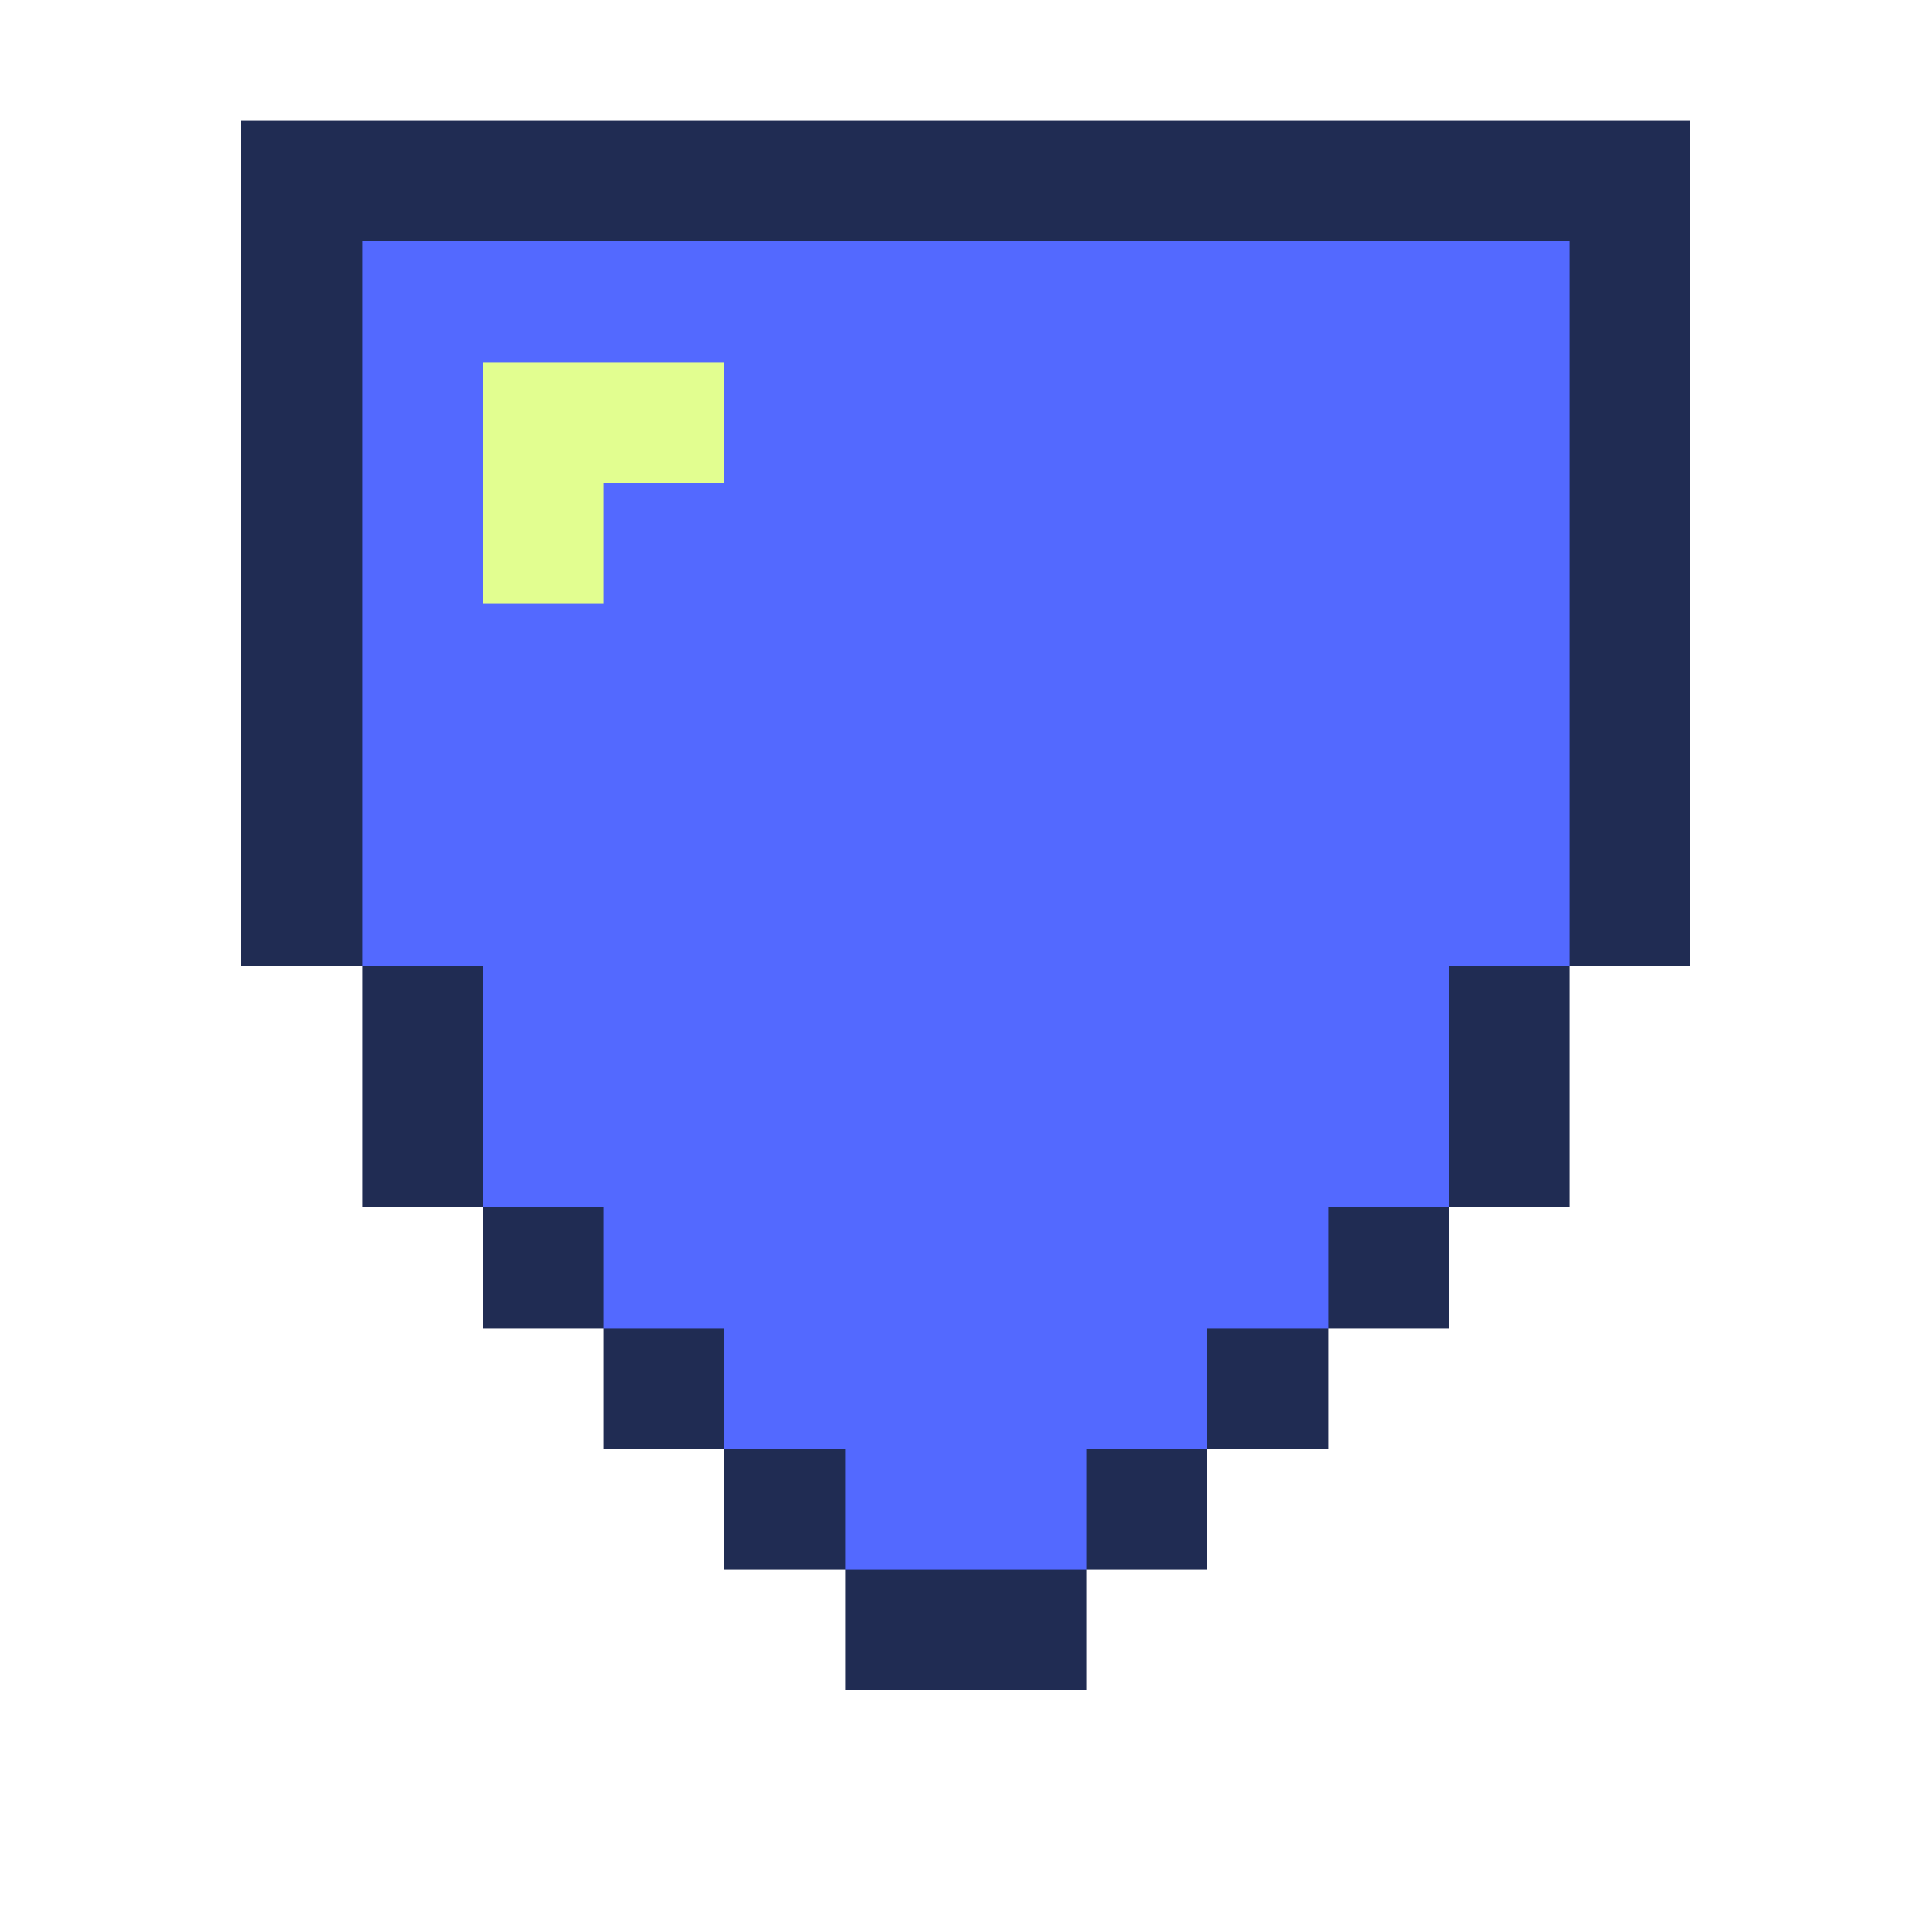
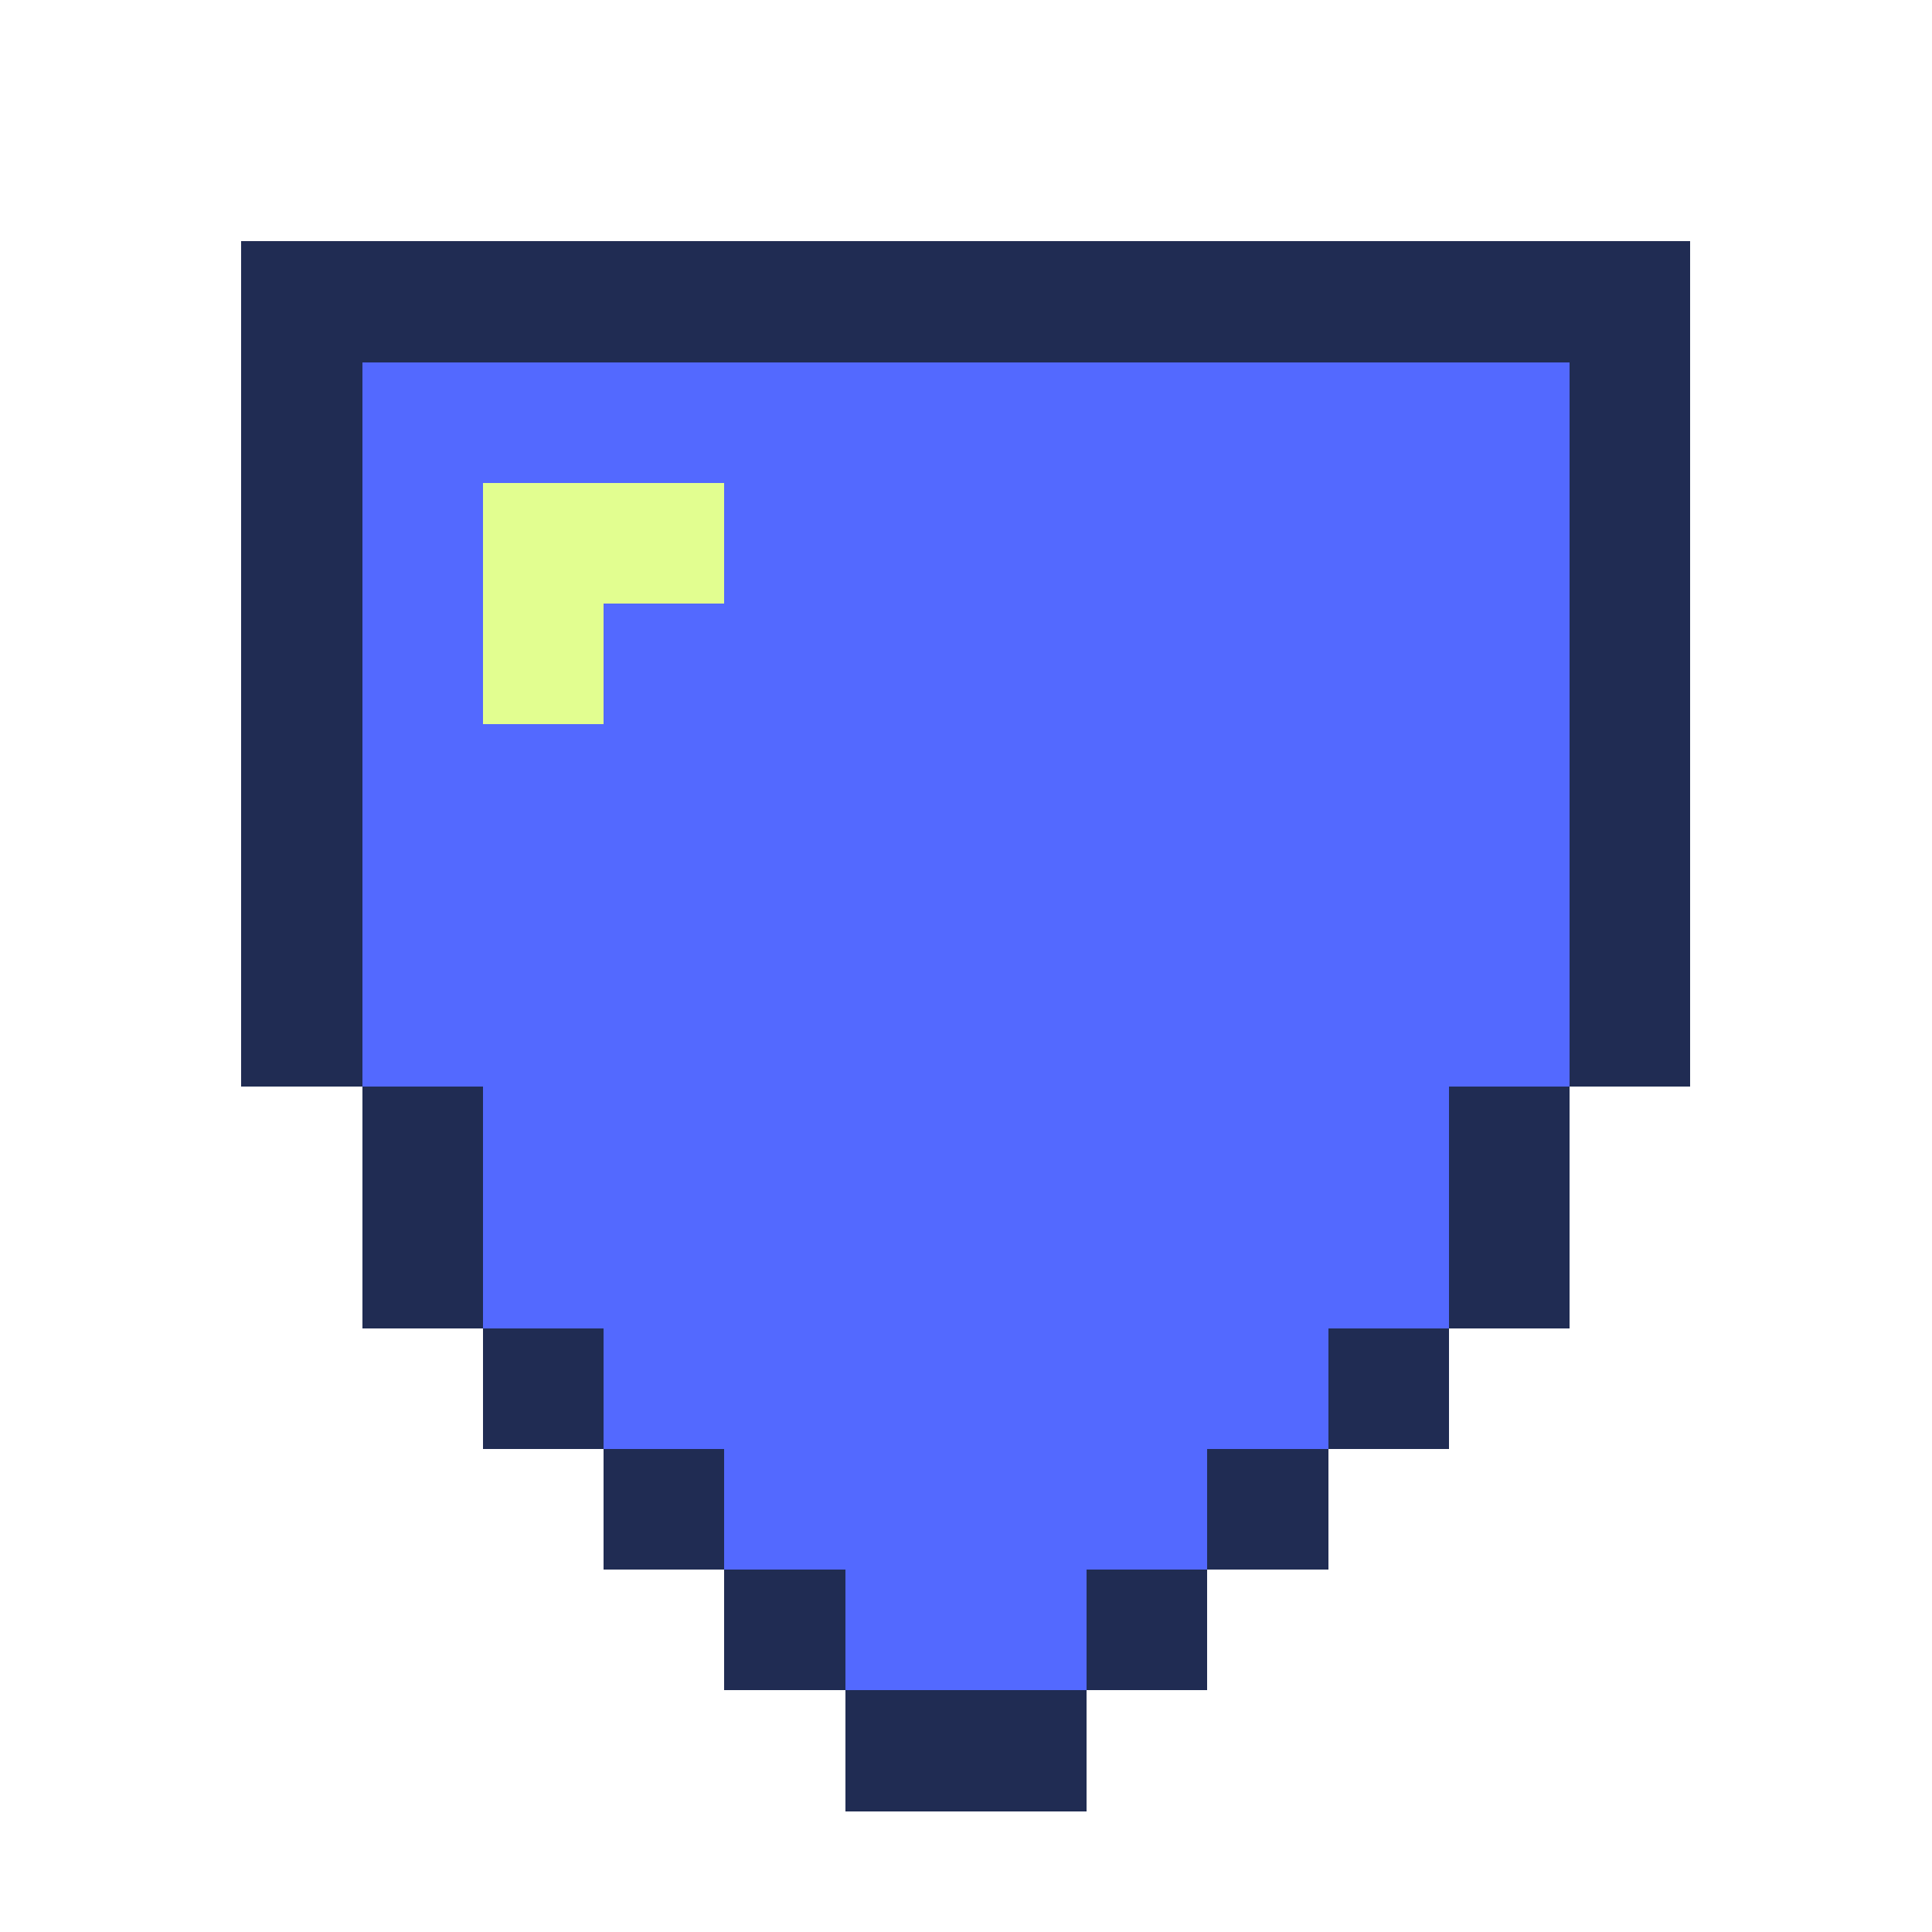
<svg xmlns="http://www.w3.org/2000/svg" viewBox="0 0 16 16" width="64" height="64" shape-rendering="crispEdges" role="img" aria-label="shield-full">
-   <rect x="2" y="1" width="12" height="1" fill="#202C53" />
-   <rect x="2" y="2" width="1" height="1" fill="#202C53" />
-   <rect x="3" y="2" width="10" height="1" fill="#5369FF" />
-   <rect x="13" y="2" width="1" height="1" fill="#202C53" />
+   <rect x="2" y="2" width="12" height="1" fill="#202C53" />
  <rect x="2" y="3" width="1" height="1" fill="#202C53" />
-   <rect x="3" y="3" width="1" height="1" fill="#5369FF" />
-   <rect x="4" y="3" width="2" height="1" fill="#E2FE90" />
-   <rect x="6" y="3" width="7" height="1" fill="#5369FF" />
+   <rect x="3" y="3" width="10" height="1" fill="#5369FF" />
  <rect x="13" y="3" width="1" height="1" fill="#202C53" />
  <rect x="2" y="4" width="1" height="1" fill="#202C53" />
  <rect x="3" y="4" width="1" height="1" fill="#5369FF" />
-   <rect x="4" y="4" width="1" height="1" fill="#E2FE90" />
-   <rect x="5" y="4" width="8" height="1" fill="#5369FF" />
+   <rect x="4" y="4" width="2" height="1" fill="#E2FE90" />
+   <rect x="6" y="4" width="7" height="1" fill="#5369FF" />
  <rect x="13" y="4" width="1" height="1" fill="#202C53" />
  <rect x="2" y="5" width="1" height="1" fill="#202C53" />
-   <rect x="3" y="5" width="10" height="1" fill="#5369FF" />
+   <rect x="3" y="5" width="1" height="1" fill="#5369FF" />
+   <rect x="4" y="5" width="1" height="1" fill="#E2FE90" />
+   <rect x="5" y="5" width="8" height="1" fill="#5369FF" />
  <rect x="13" y="5" width="1" height="1" fill="#202C53" />
  <rect x="2" y="6" width="1" height="1" fill="#202C53" />
  <rect x="3" y="6" width="10" height="1" fill="#5369FF" />
  <rect x="13" y="6" width="1" height="1" fill="#202C53" />
  <rect x="2" y="7" width="1" height="1" fill="#202C53" />
  <rect x="3" y="7" width="10" height="1" fill="#5369FF" />
  <rect x="13" y="7" width="1" height="1" fill="#202C53" />
-   <rect x="3" y="8" width="1" height="1" fill="#202C53" />
-   <rect x="4" y="8" width="8" height="1" fill="#5369FF" />
-   <rect x="12" y="8" width="1" height="1" fill="#202C53" />
+   <rect x="2" y="8" width="1" height="1" fill="#202C53" />
+   <rect x="3" y="8" width="10" height="1" fill="#5369FF" />
+   <rect x="13" y="8" width="1" height="1" fill="#202C53" />
  <rect x="3" y="9" width="1" height="1" fill="#202C53" />
  <rect x="4" y="9" width="8" height="1" fill="#5369FF" />
  <rect x="12" y="9" width="1" height="1" fill="#202C53" />
-   <rect x="4" y="10" width="1" height="1" fill="#202C53" />
-   <rect x="5" y="10" width="6" height="1" fill="#5369FF" />
-   <rect x="11" y="10" width="1" height="1" fill="#202C53" />
-   <rect x="5" y="11" width="1" height="1" fill="#202C53" />
-   <rect x="6" y="11" width="4" height="1" fill="#5369FF" />
-   <rect x="10" y="11" width="1" height="1" fill="#202C53" />
-   <rect x="6" y="12" width="1" height="1" fill="#202C53" />
-   <rect x="7" y="12" width="2" height="1" fill="#5369FF" />
-   <rect x="9" y="12" width="1" height="1" fill="#202C53" />
-   <rect x="7" y="13" width="2" height="1" fill="#202C53" />
+   <rect x="3" y="10" width="1" height="1" fill="#202C53" />
+   <rect x="4" y="10" width="8" height="1" fill="#5369FF" />
+   <rect x="12" y="10" width="1" height="1" fill="#202C53" />
+   <rect x="4" y="11" width="1" height="1" fill="#202C53" />
+   <rect x="5" y="11" width="6" height="1" fill="#5369FF" />
+   <rect x="11" y="11" width="1" height="1" fill="#202C53" />
+   <rect x="5" y="12" width="1" height="1" fill="#202C53" />
+   <rect x="6" y="12" width="4" height="1" fill="#5369FF" />
+   <rect x="10" y="12" width="1" height="1" fill="#202C53" />
+   <rect x="6" y="13" width="1" height="1" fill="#202C53" />
+   <rect x="7" y="13" width="2" height="1" fill="#5369FF" />
+   <rect x="9" y="13" width="1" height="1" fill="#202C53" />
+   <rect x="7" y="14" width="2" height="1" fill="#202C53" />
</svg>
